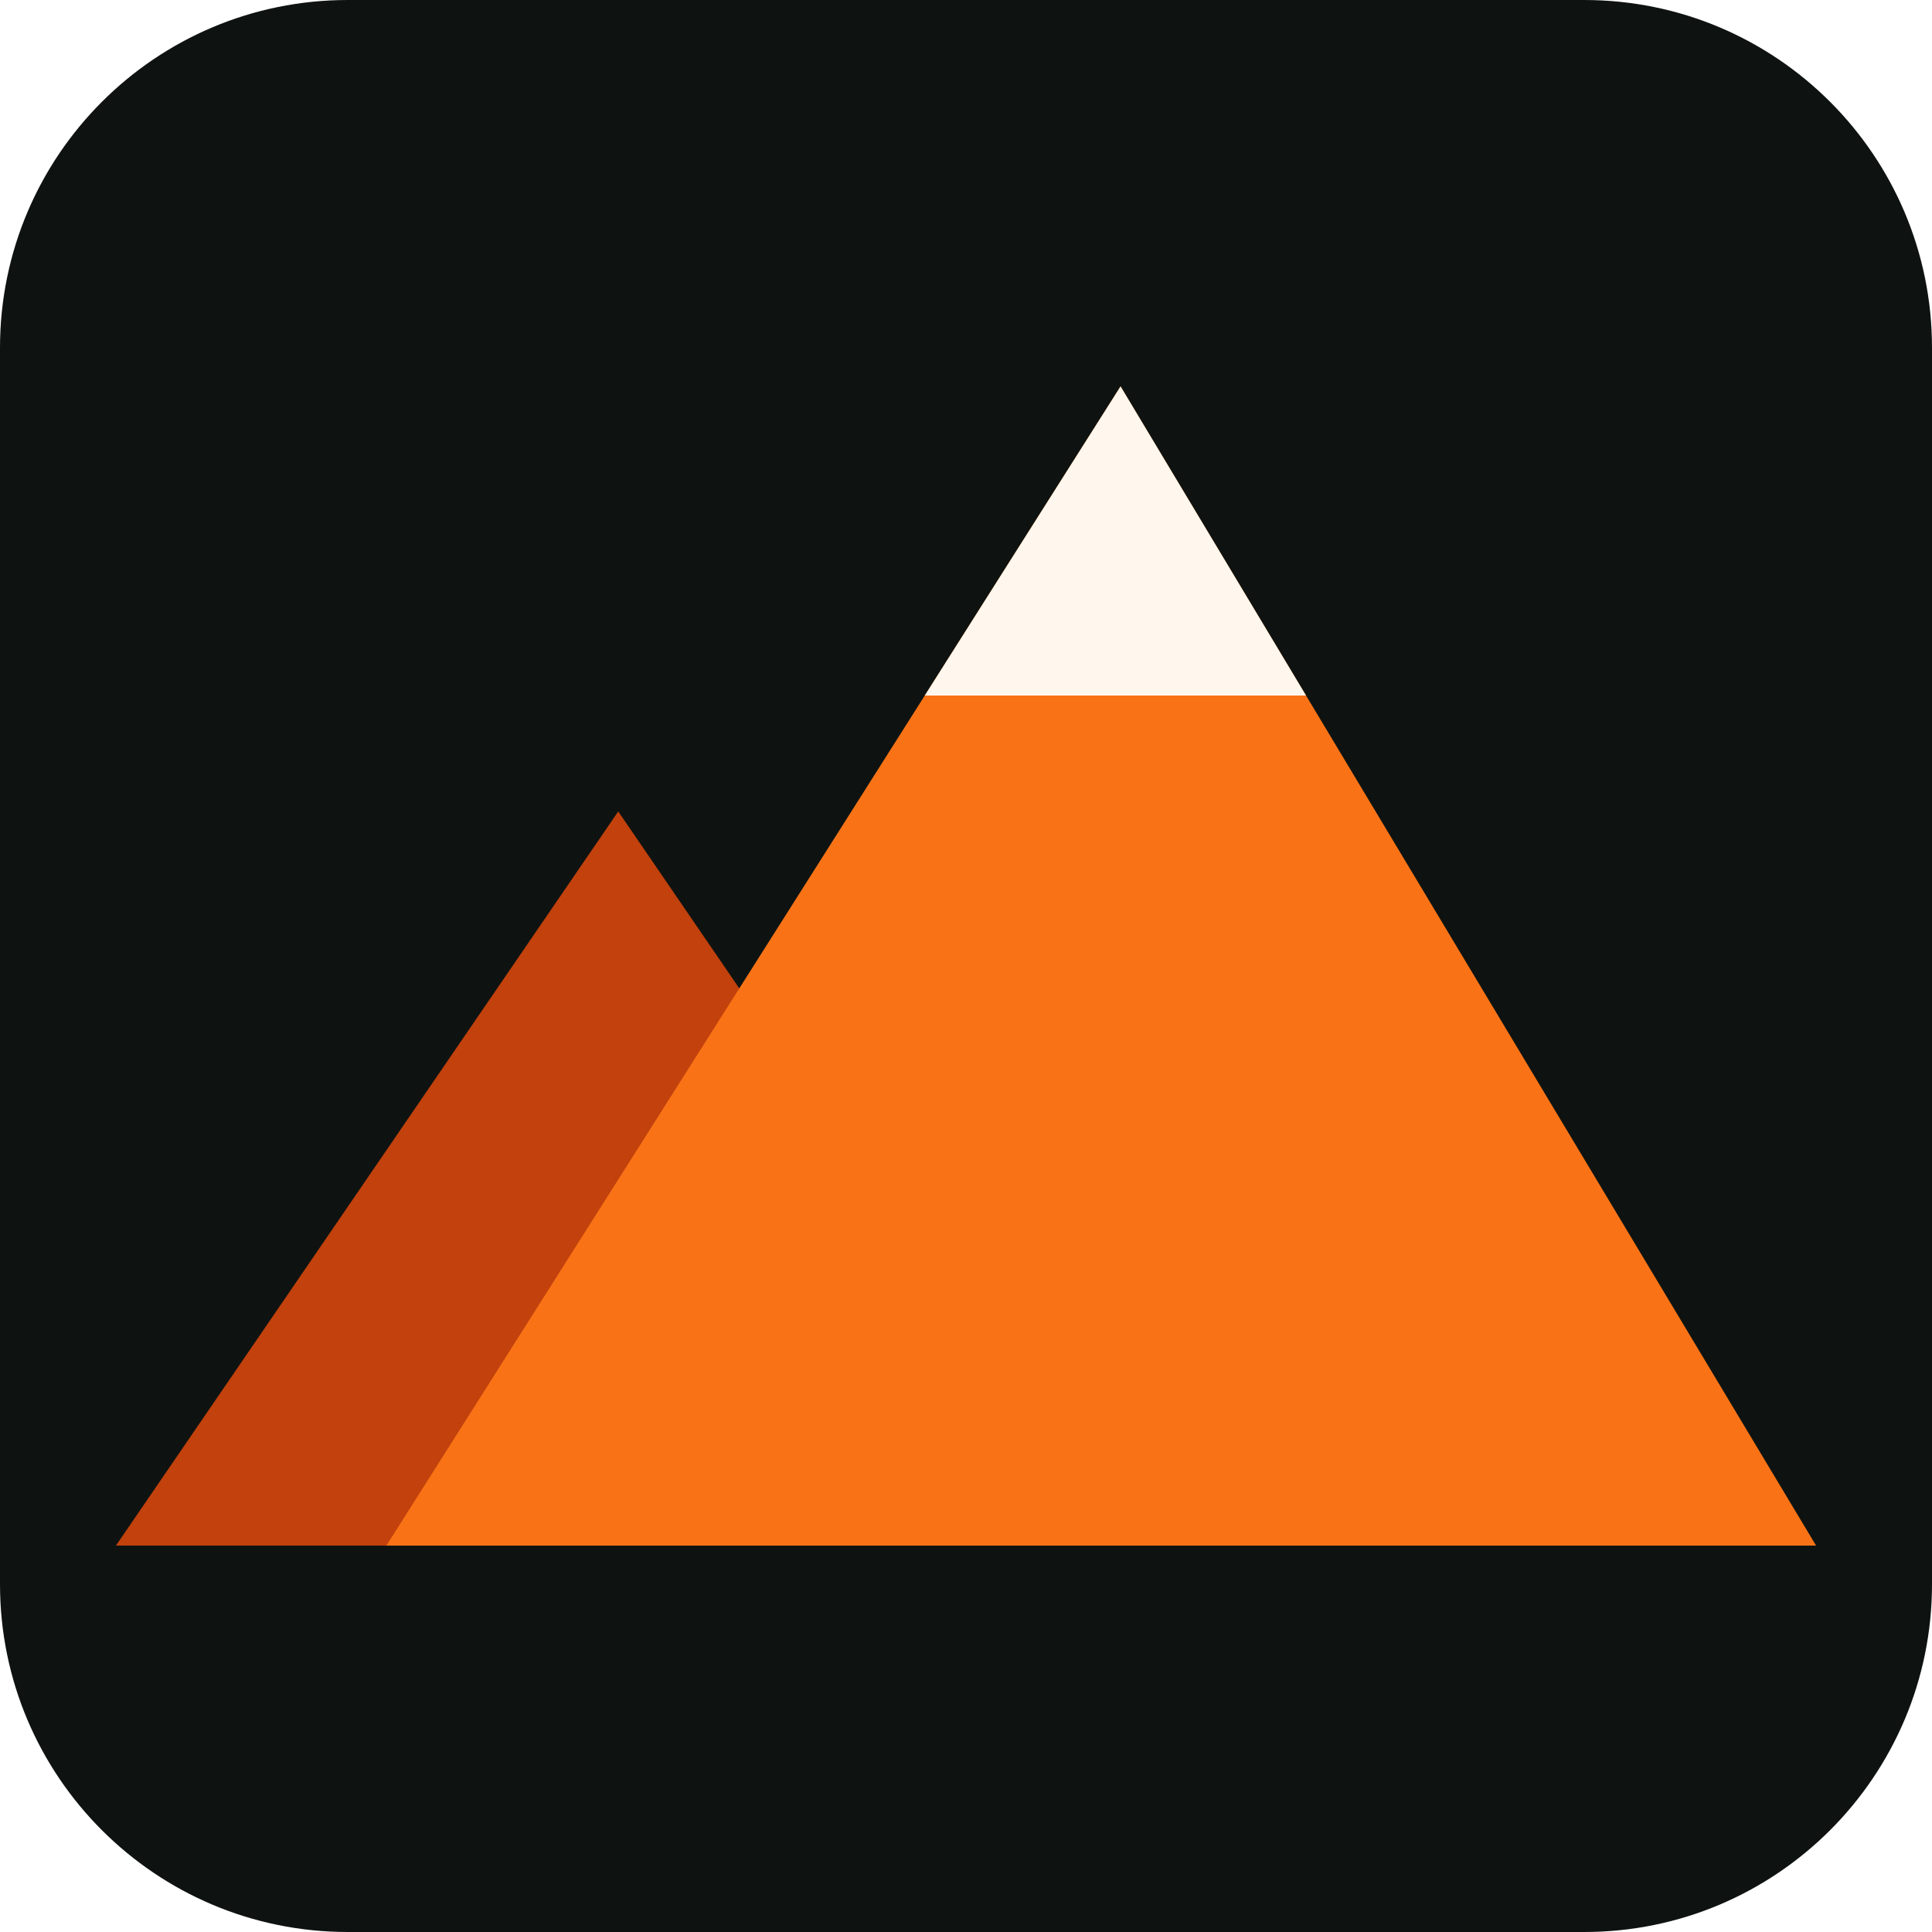
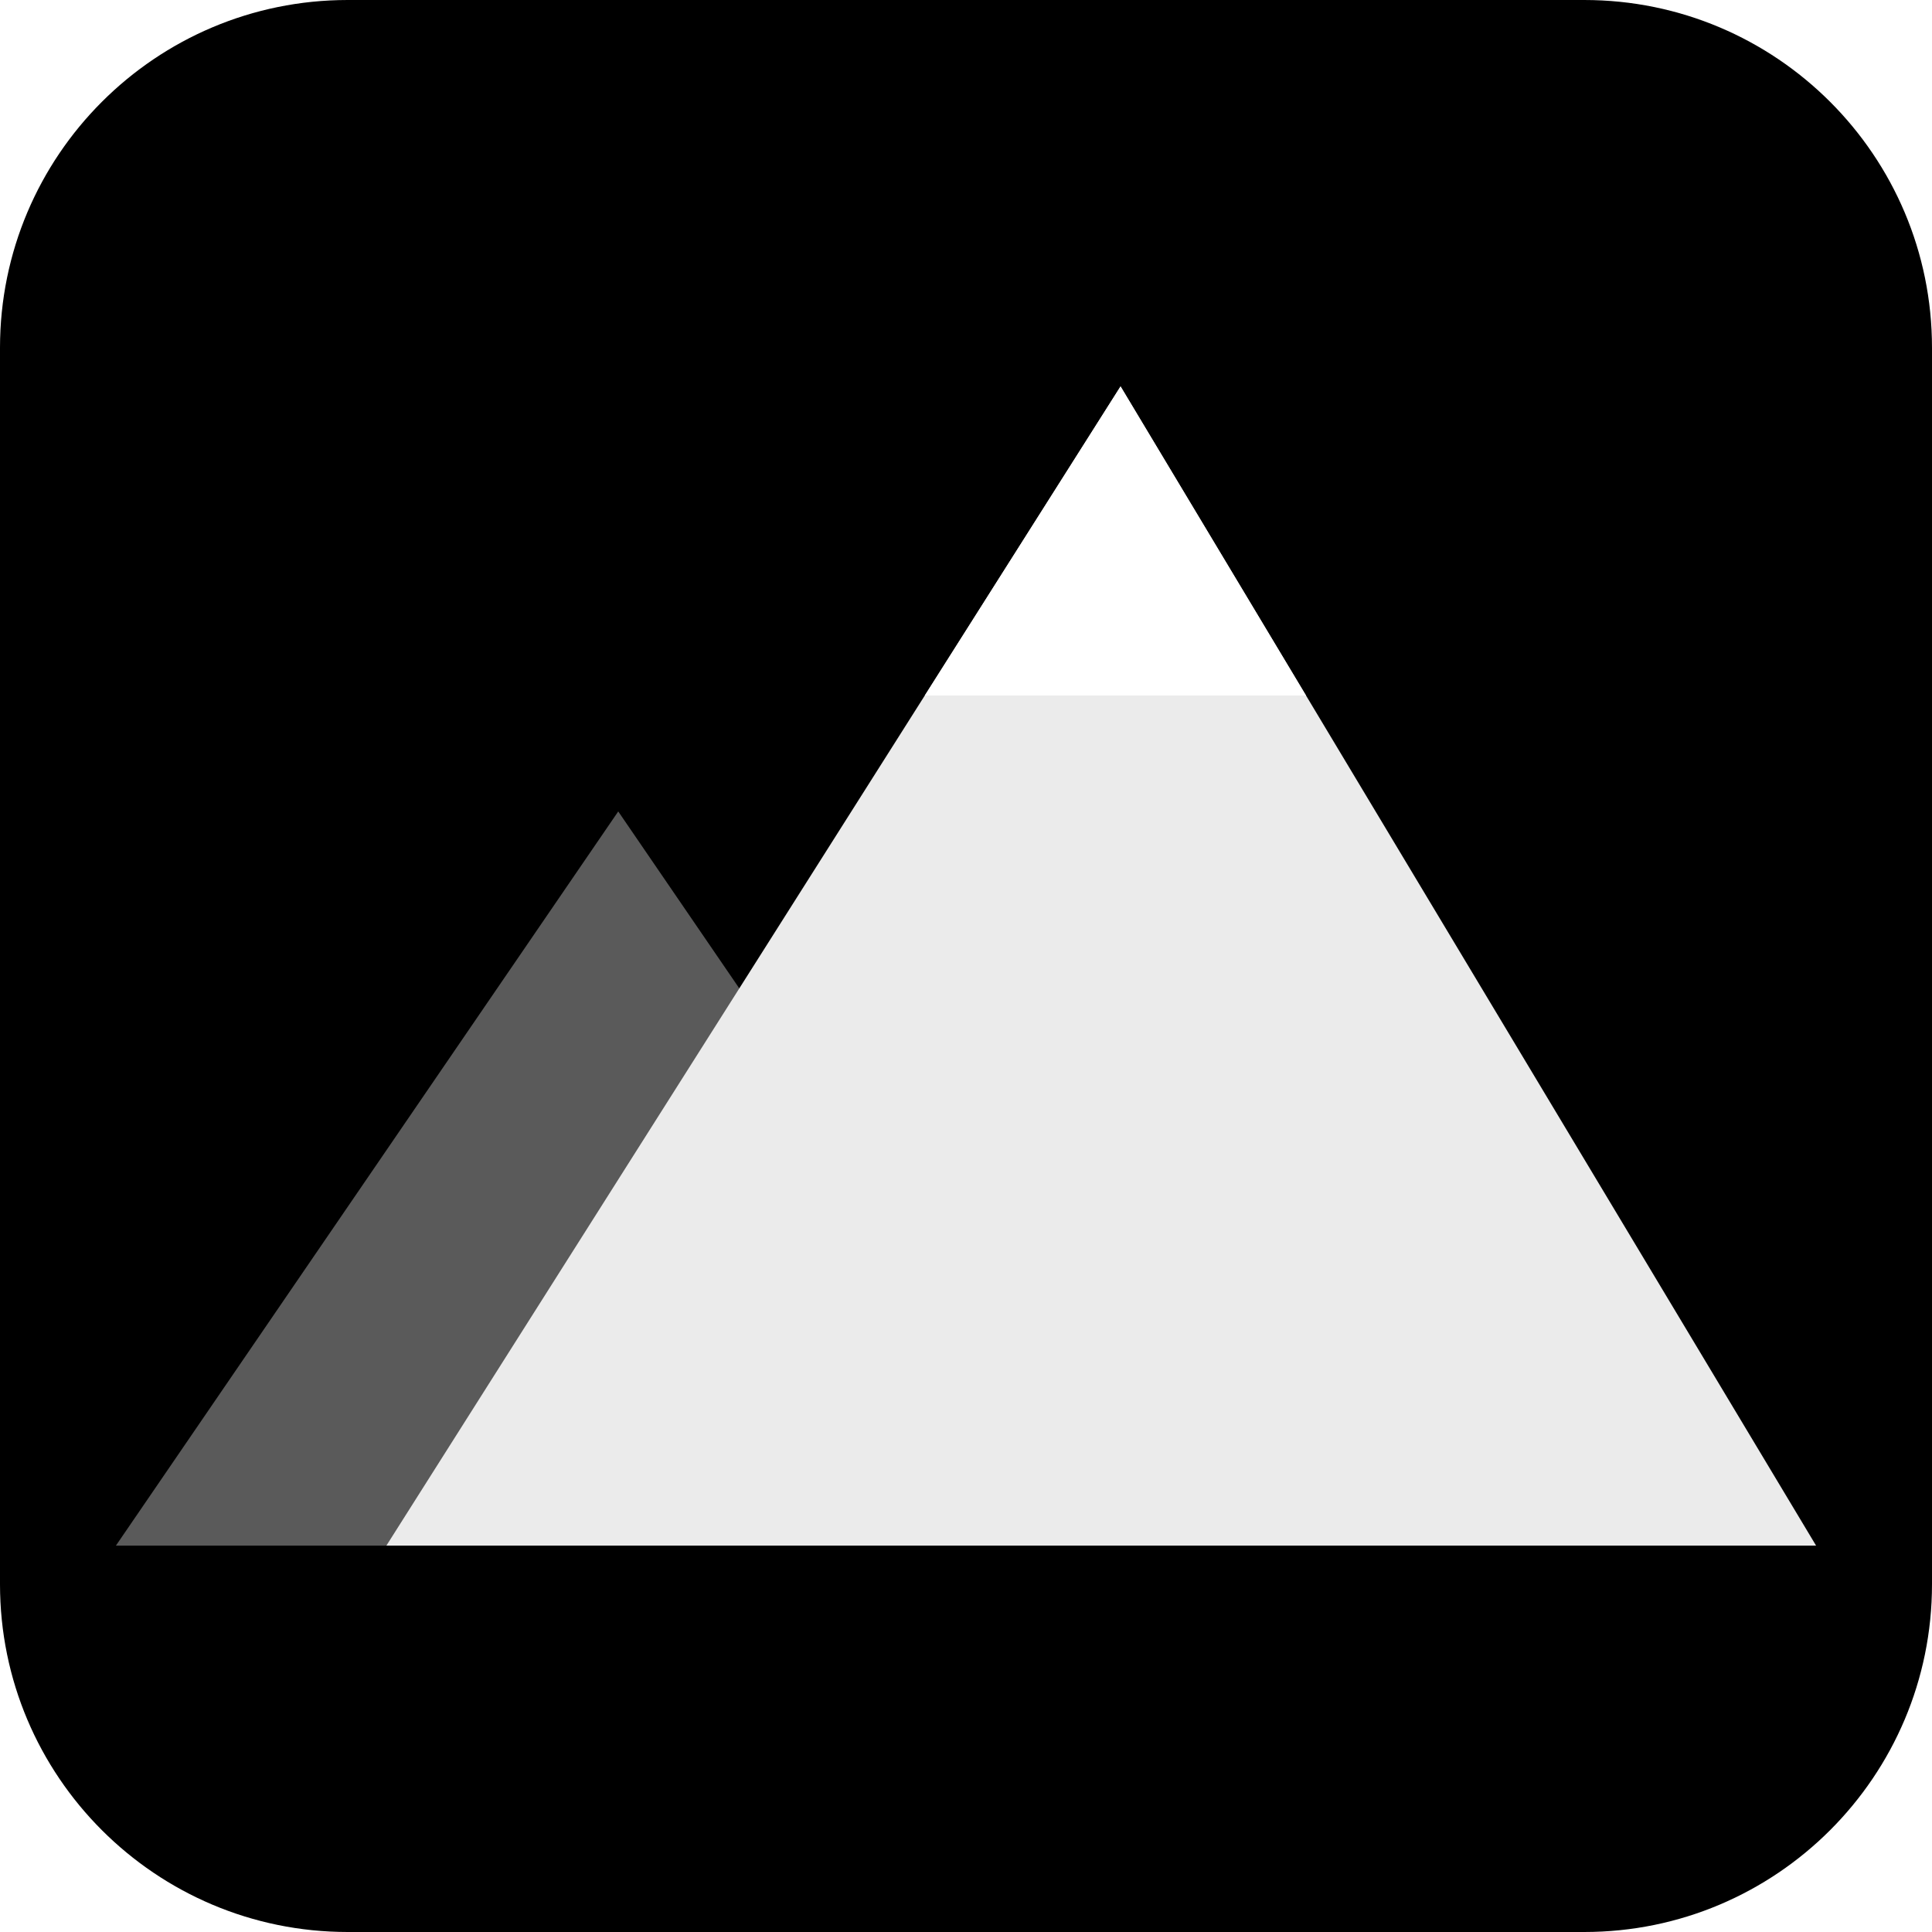
<svg xmlns="http://www.w3.org/2000/svg" viewBox="0 0 100 100">
-   <rect width="100" height="100" rx="18" fill="rgb(14,19,17)" />
-   <polygon points="6,80 32,42 58,80" fill="rgb(194,65,12)" />
-   <polygon points="20,80 58,20 94,80" fill="rgb(249,115,22)" />
+   <rect width="100" height="100" rx="18" fill="rgb(0,0,0)" />
+   <polygon points="6,80 32,42 58,80" fill="rgb(90,90,90)" />
+   <polygon points="20,80 58,20 94,80" fill="rgb(235,235,235)" />
  <clipPath id="c">
    <rect width="100" height="36" />
  </clipPath>
-   <polygon clip-path="url(#c)" points="20,80 58,20 94,80" fill="rgb(255,247,237)" />
+   <polygon clip-path="url(#c)" points="20,80 58,20 94,80" fill="rgb(255,255,255)" />
</svg>
